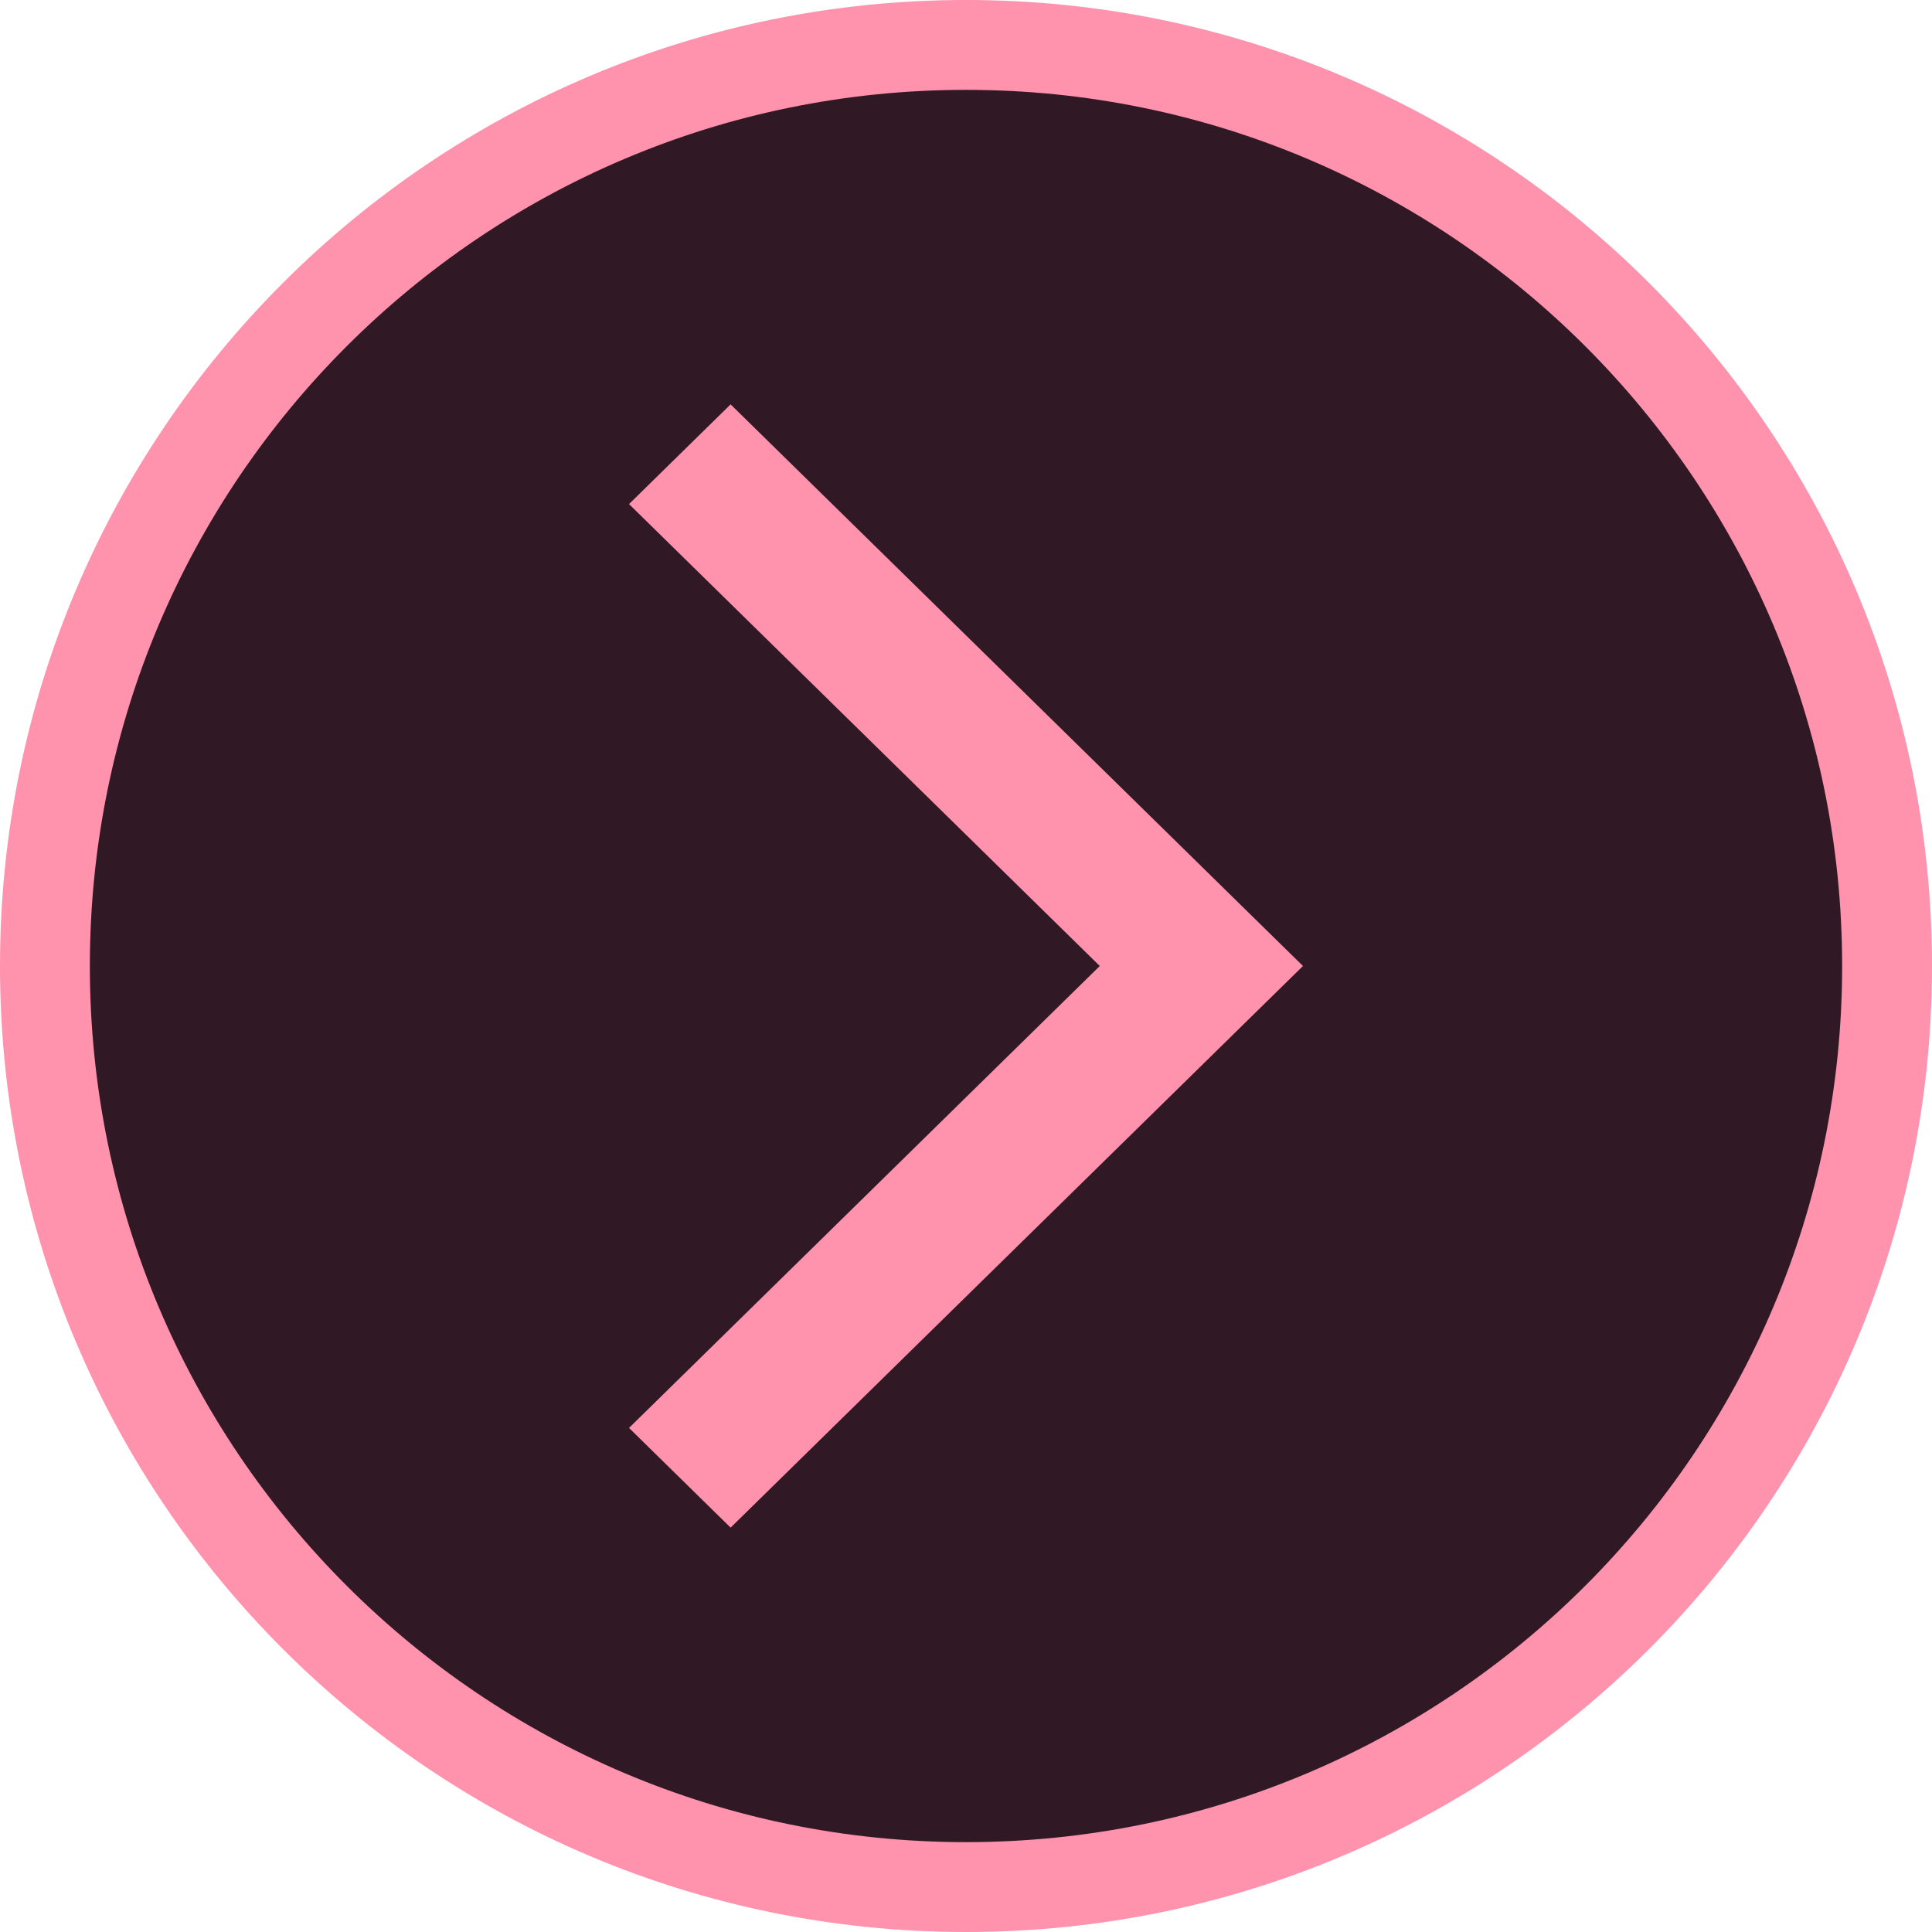
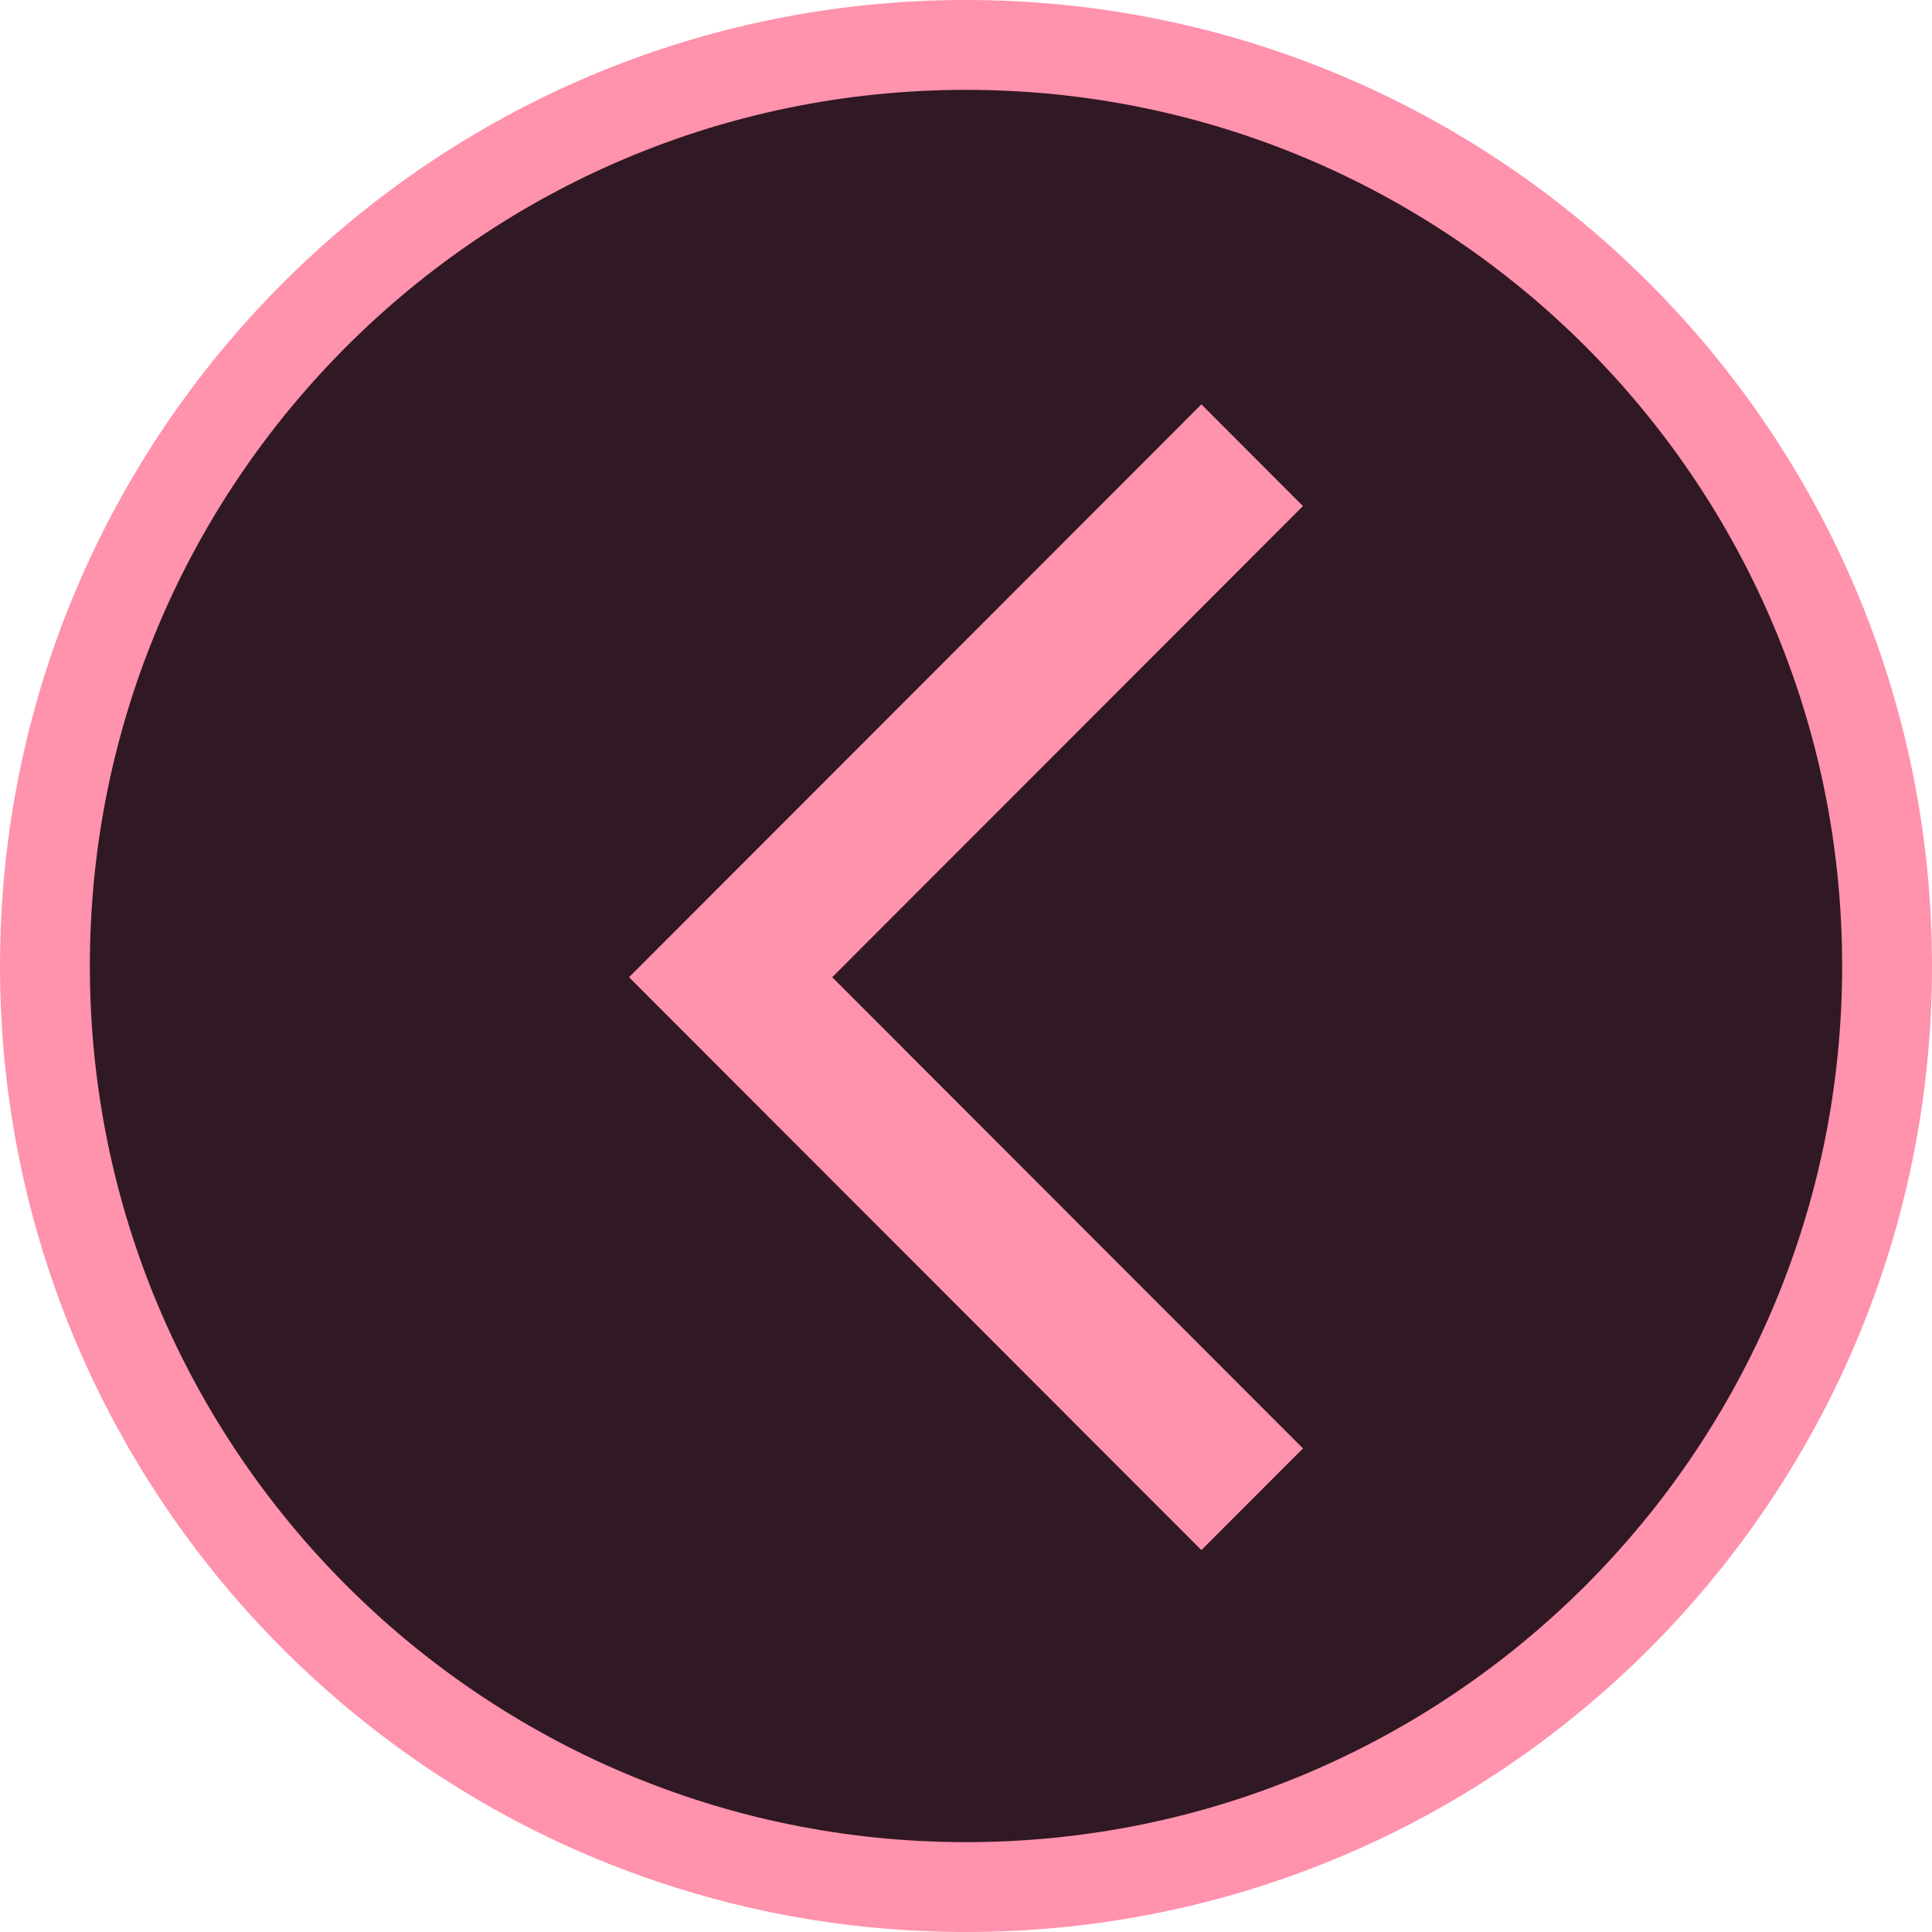
<svg xmlns="http://www.w3.org/2000/svg" width="86" height="86" viewBox="0 0 86 86" fill="none">
-   <rect x="-2" y="2" width="82" height="82" rx="41" transform="matrix(-1 0 0 1 82 0)" fill="#301824" />
-   <rect x="-2" y="2" width="82" height="82" rx="41" transform="matrix(-1 0 0 1 82 0)" stroke="#FF92AC" stroke-width="4" />
-   <path d="M32.522 68L58 43L32.522 18L28 22.438L48.955 43L28 63.562L32.522 68Z" fill="#FF92AC" />
+   <rect x="2" y="2" width="82" height="82" rx="41" fill="#301824" />
+   <rect x="2" y="2" width="82" height="82" rx="41" stroke="#FF92AC" stroke-width="4" />
+   <path d="M53.478 69L28 43.5L53.478 18L58 22.526L37.045 43.5L58 64.474L53.478 69Z" fill="#FF92AC" />
</svg>
